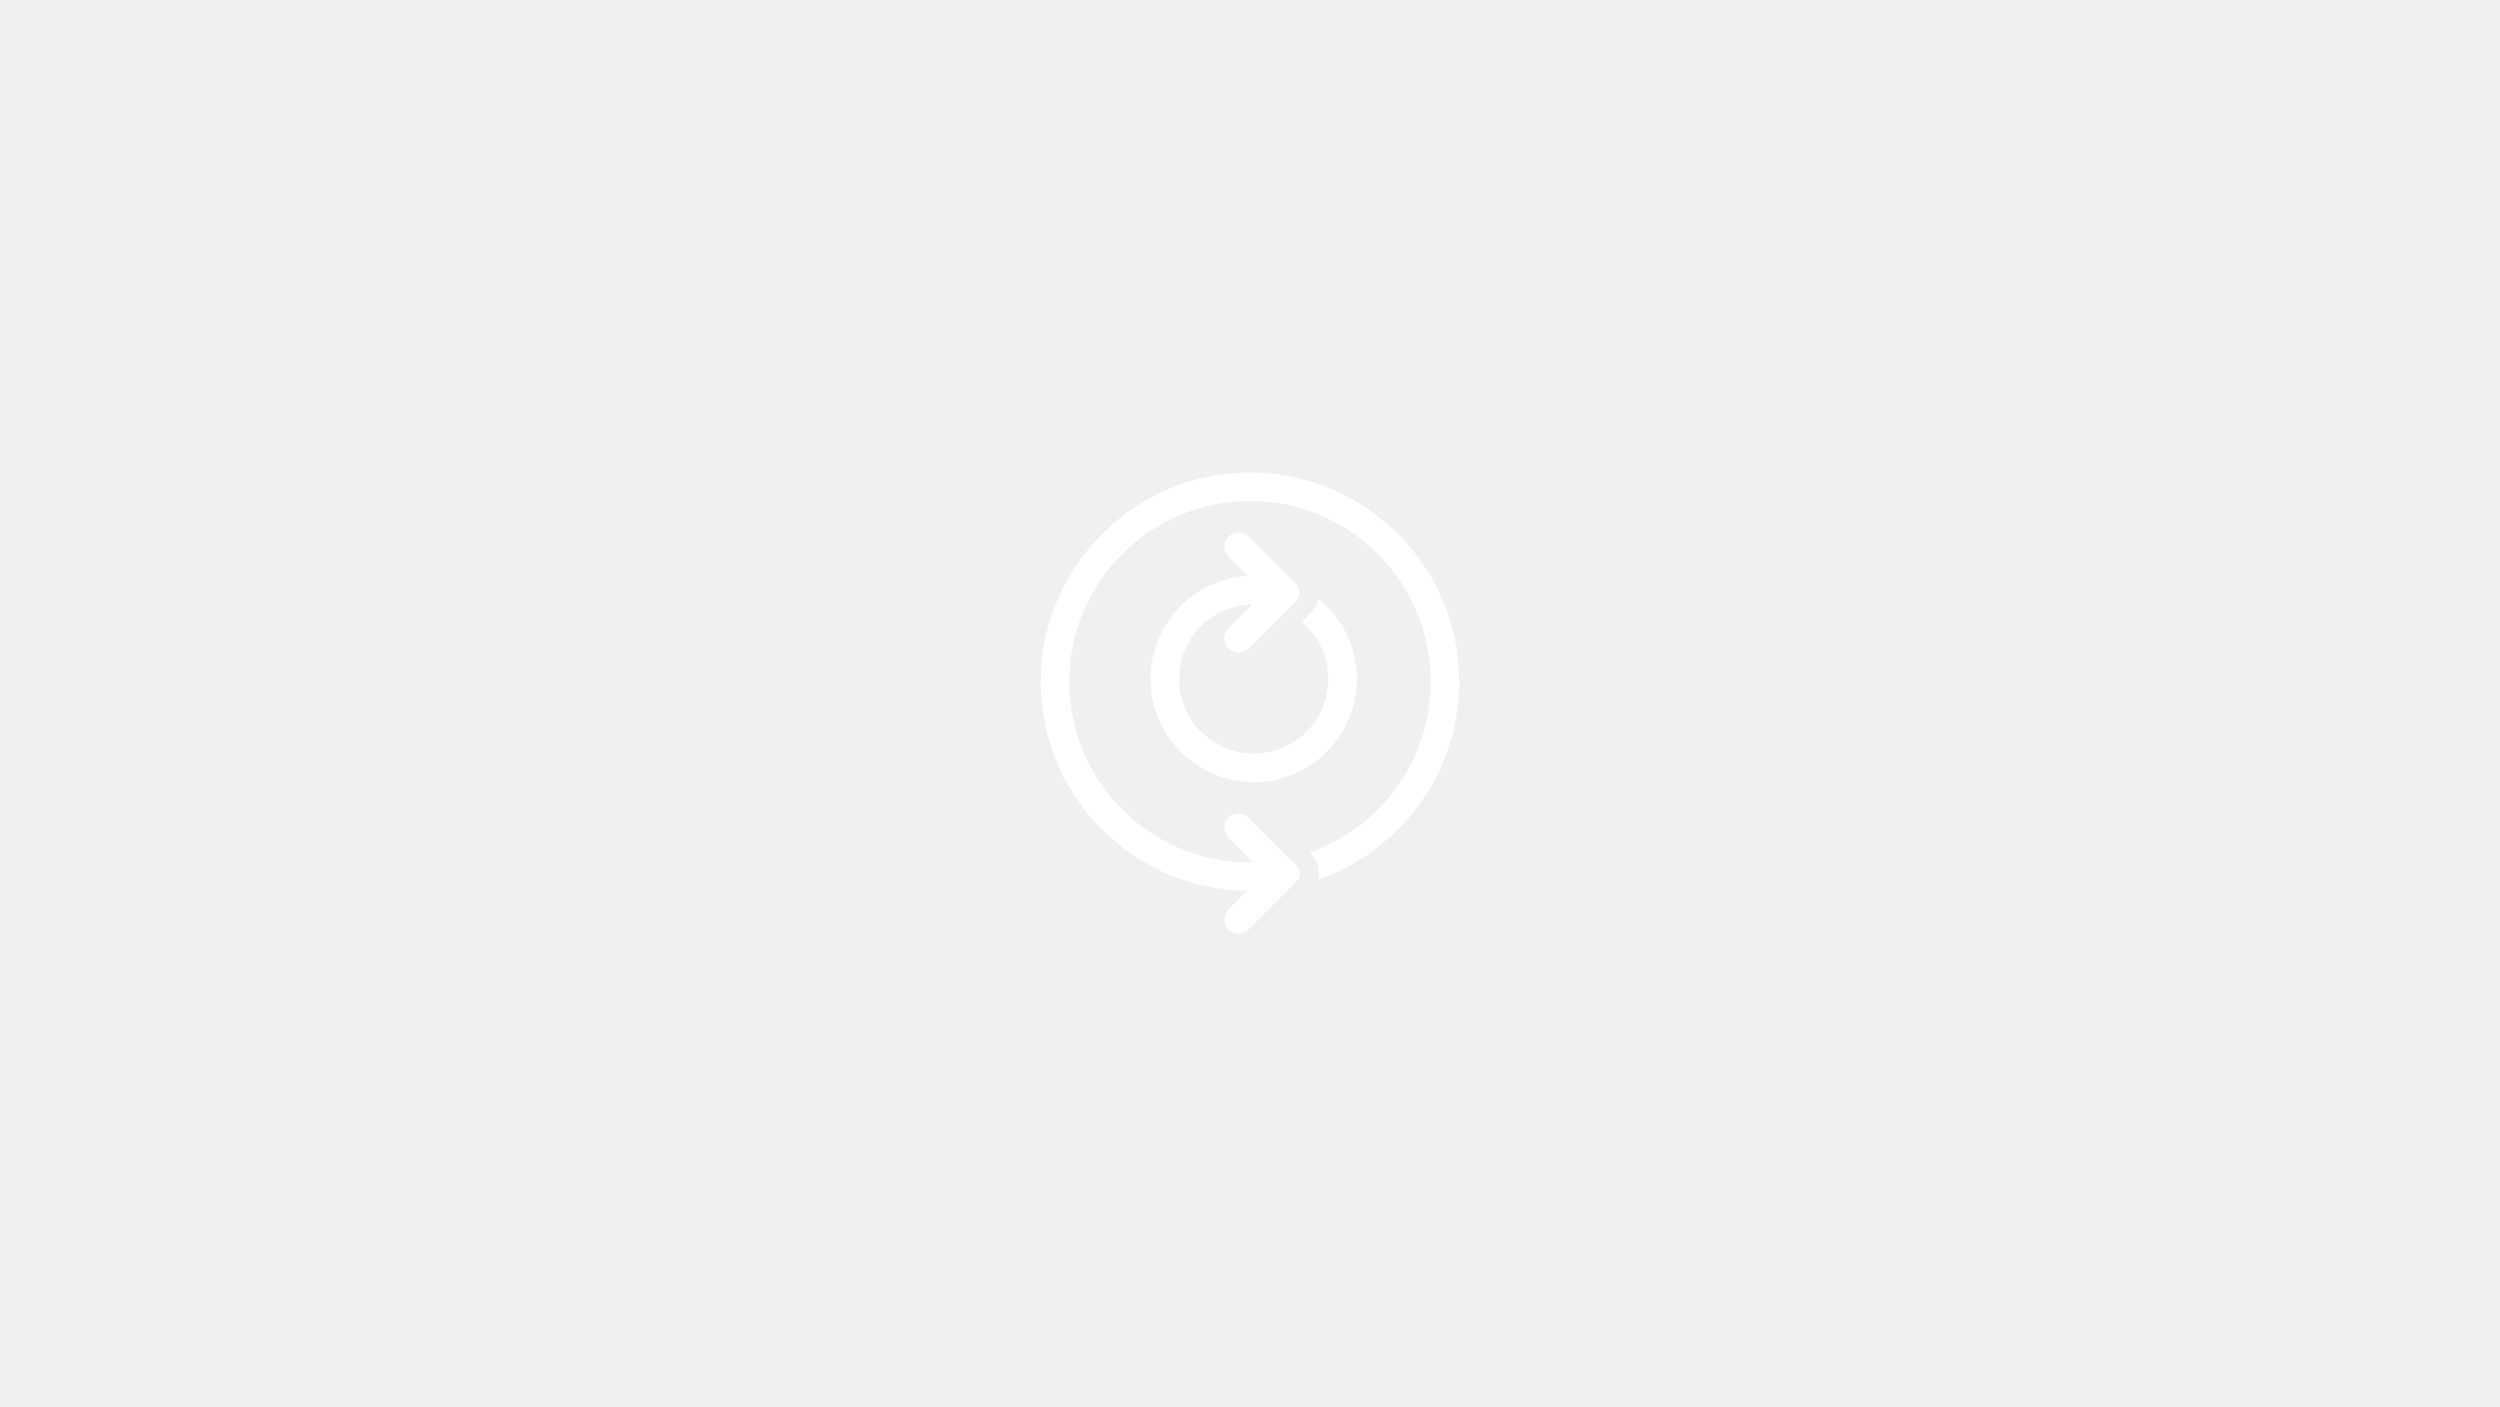
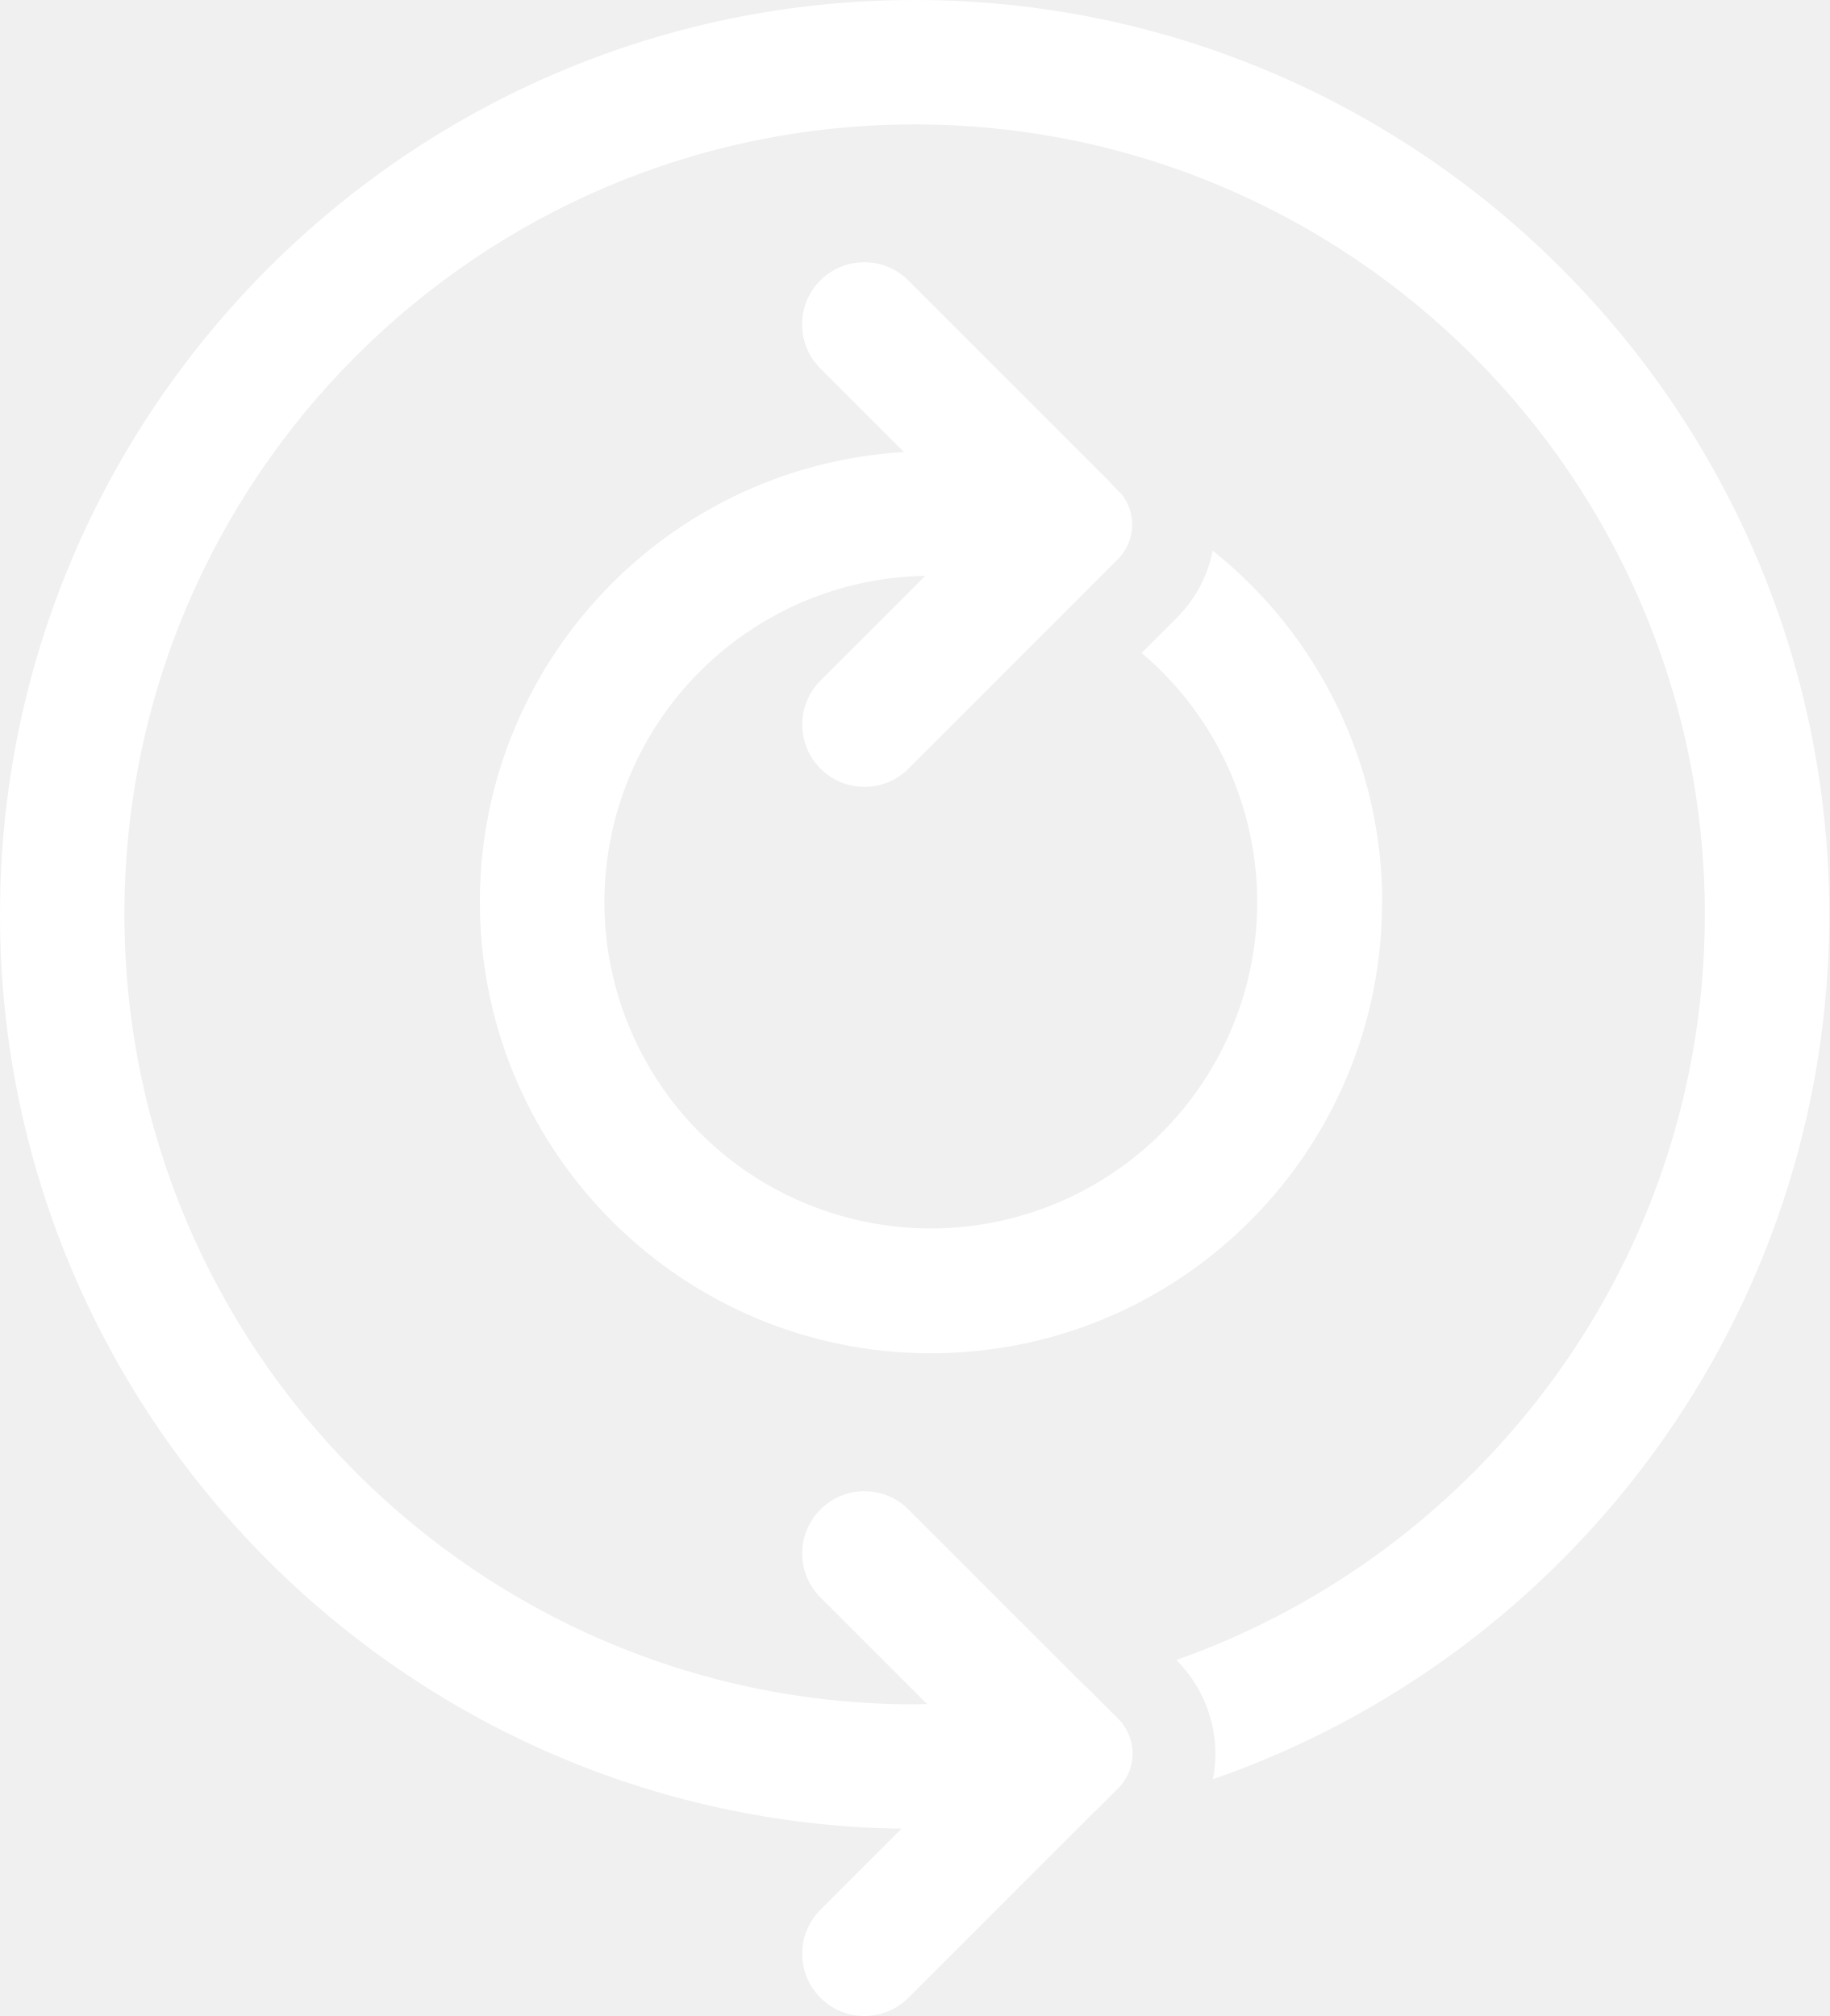
- <svg xmlns="http://www.w3.org/2000/svg" id="Layer_1" data-name="Layer 1" viewBox="0 0 1920 1080">
+ <svg xmlns="http://www.w3.org/2000/svg" id="Layer_1" data-name="Layer 1" viewBox="799.31 362.88 321.38 354.24">
  <defs>
    <style>.cls-1{fill:#fff;}</style>
  </defs>
  <path class="cls-1" d="M1042.15,521.42a79.05,79.05,0,0,0-29.78-61.78,23.07,23.07,0,0,1-6.32,11.81l-6.17,6.17a57.34,57.34,0,1,1-38-13.56l-18.42,18.42a10.93,10.93,0,0,0,15.46,15.46l28.42-28.43,0,0,8.38-8.38a8.63,8.63,0,0,0,.55-11.54c-.25-.11-1.64-1.69-2.23-2.28l-35.15-35.15a10.93,10.93,0,0,0-15.46,15.46l14.69,14.69a79.25,79.25,0,1,0,84,79.09Z" />
  <path class="cls-1" d="M1120.69,523.57c0-88.61-72.09-160.69-160.69-160.69S799.31,435,799.31,523.57c0,87.84,70.84,159.4,158.39,160.64l-14.25,14.25a10.93,10.93,0,0,0,15.46,15.46l32.8-32.81h.06l4-4a8.64,8.64,0,0,0,0-12.2l-5.8-5.8h-.06l-31-31a10.93,10.93,0,0,0-15.46,15.46l18.73,18.73c-.73,0-1.45.06-2.18.06-76.56,0-138.83-62.29-138.83-138.84S883.44,384.74,960,384.74,1098.83,447,1098.83,523.57c0,60.44-38.84,111.95-92.87,131l.09.08a23.26,23.26,0,0,1,6.36,20.86C1075.36,653.69,1120.69,593.83,1120.69,523.57Z" />
</svg>
